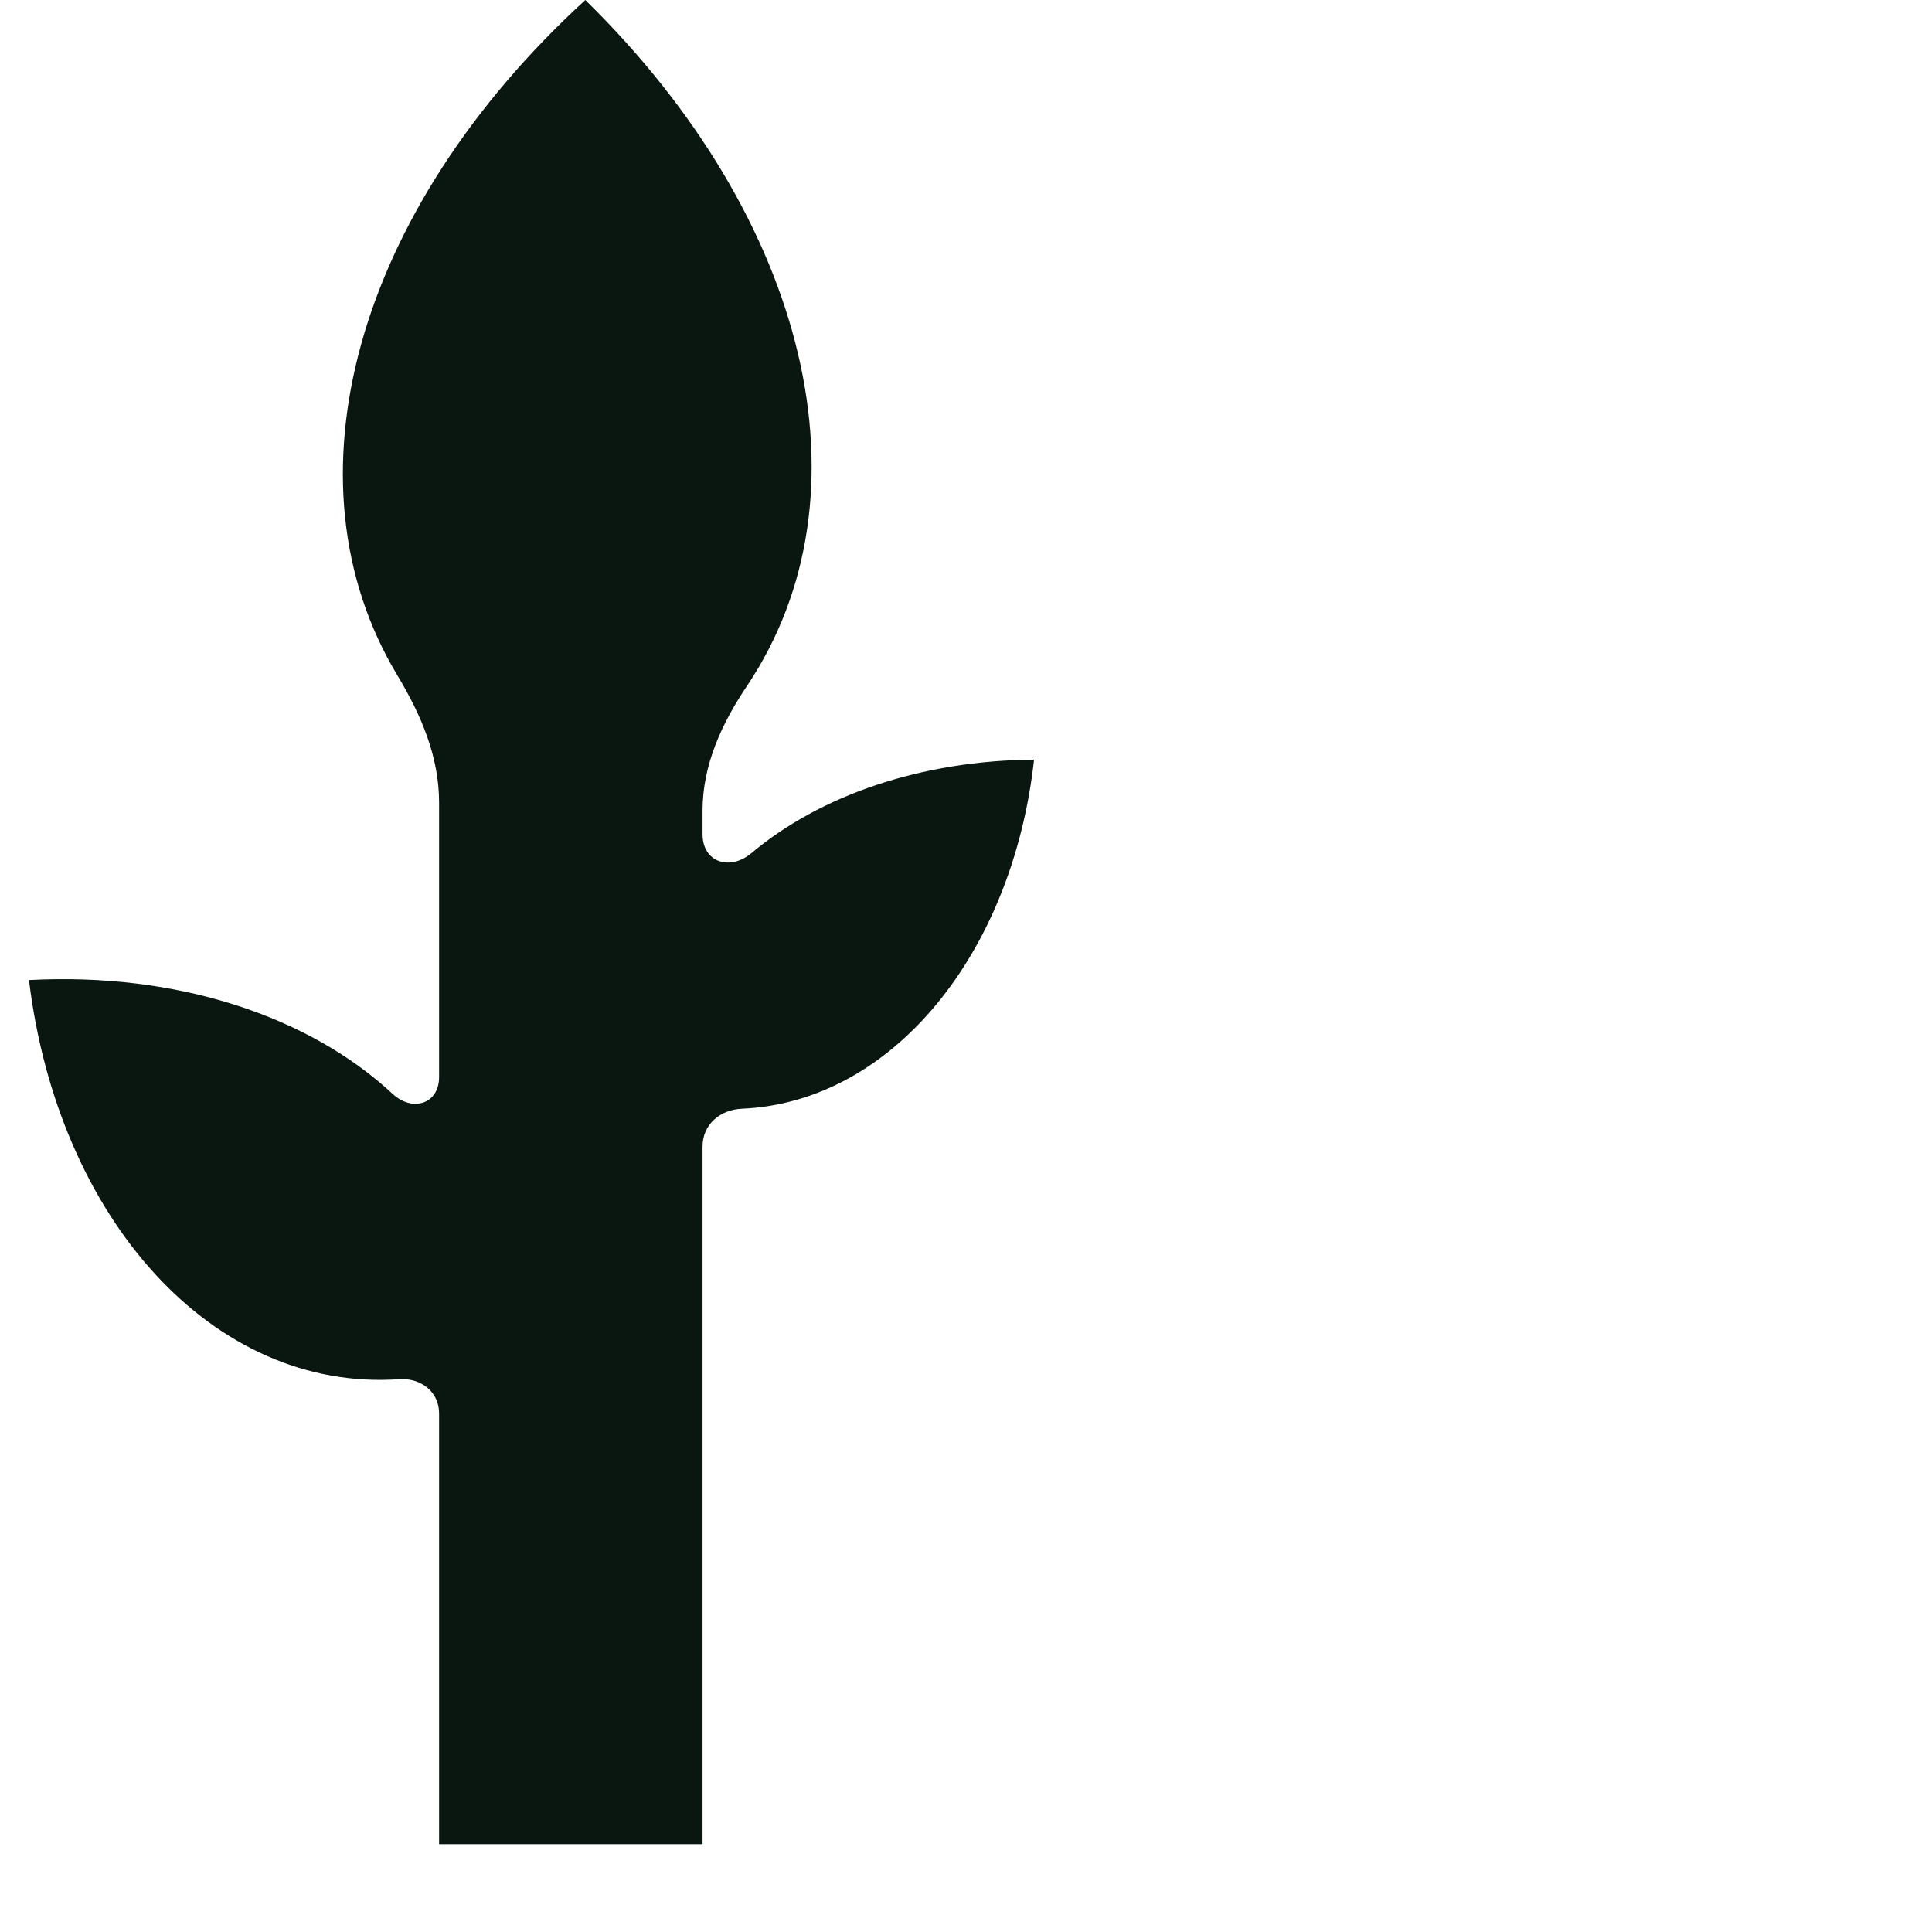
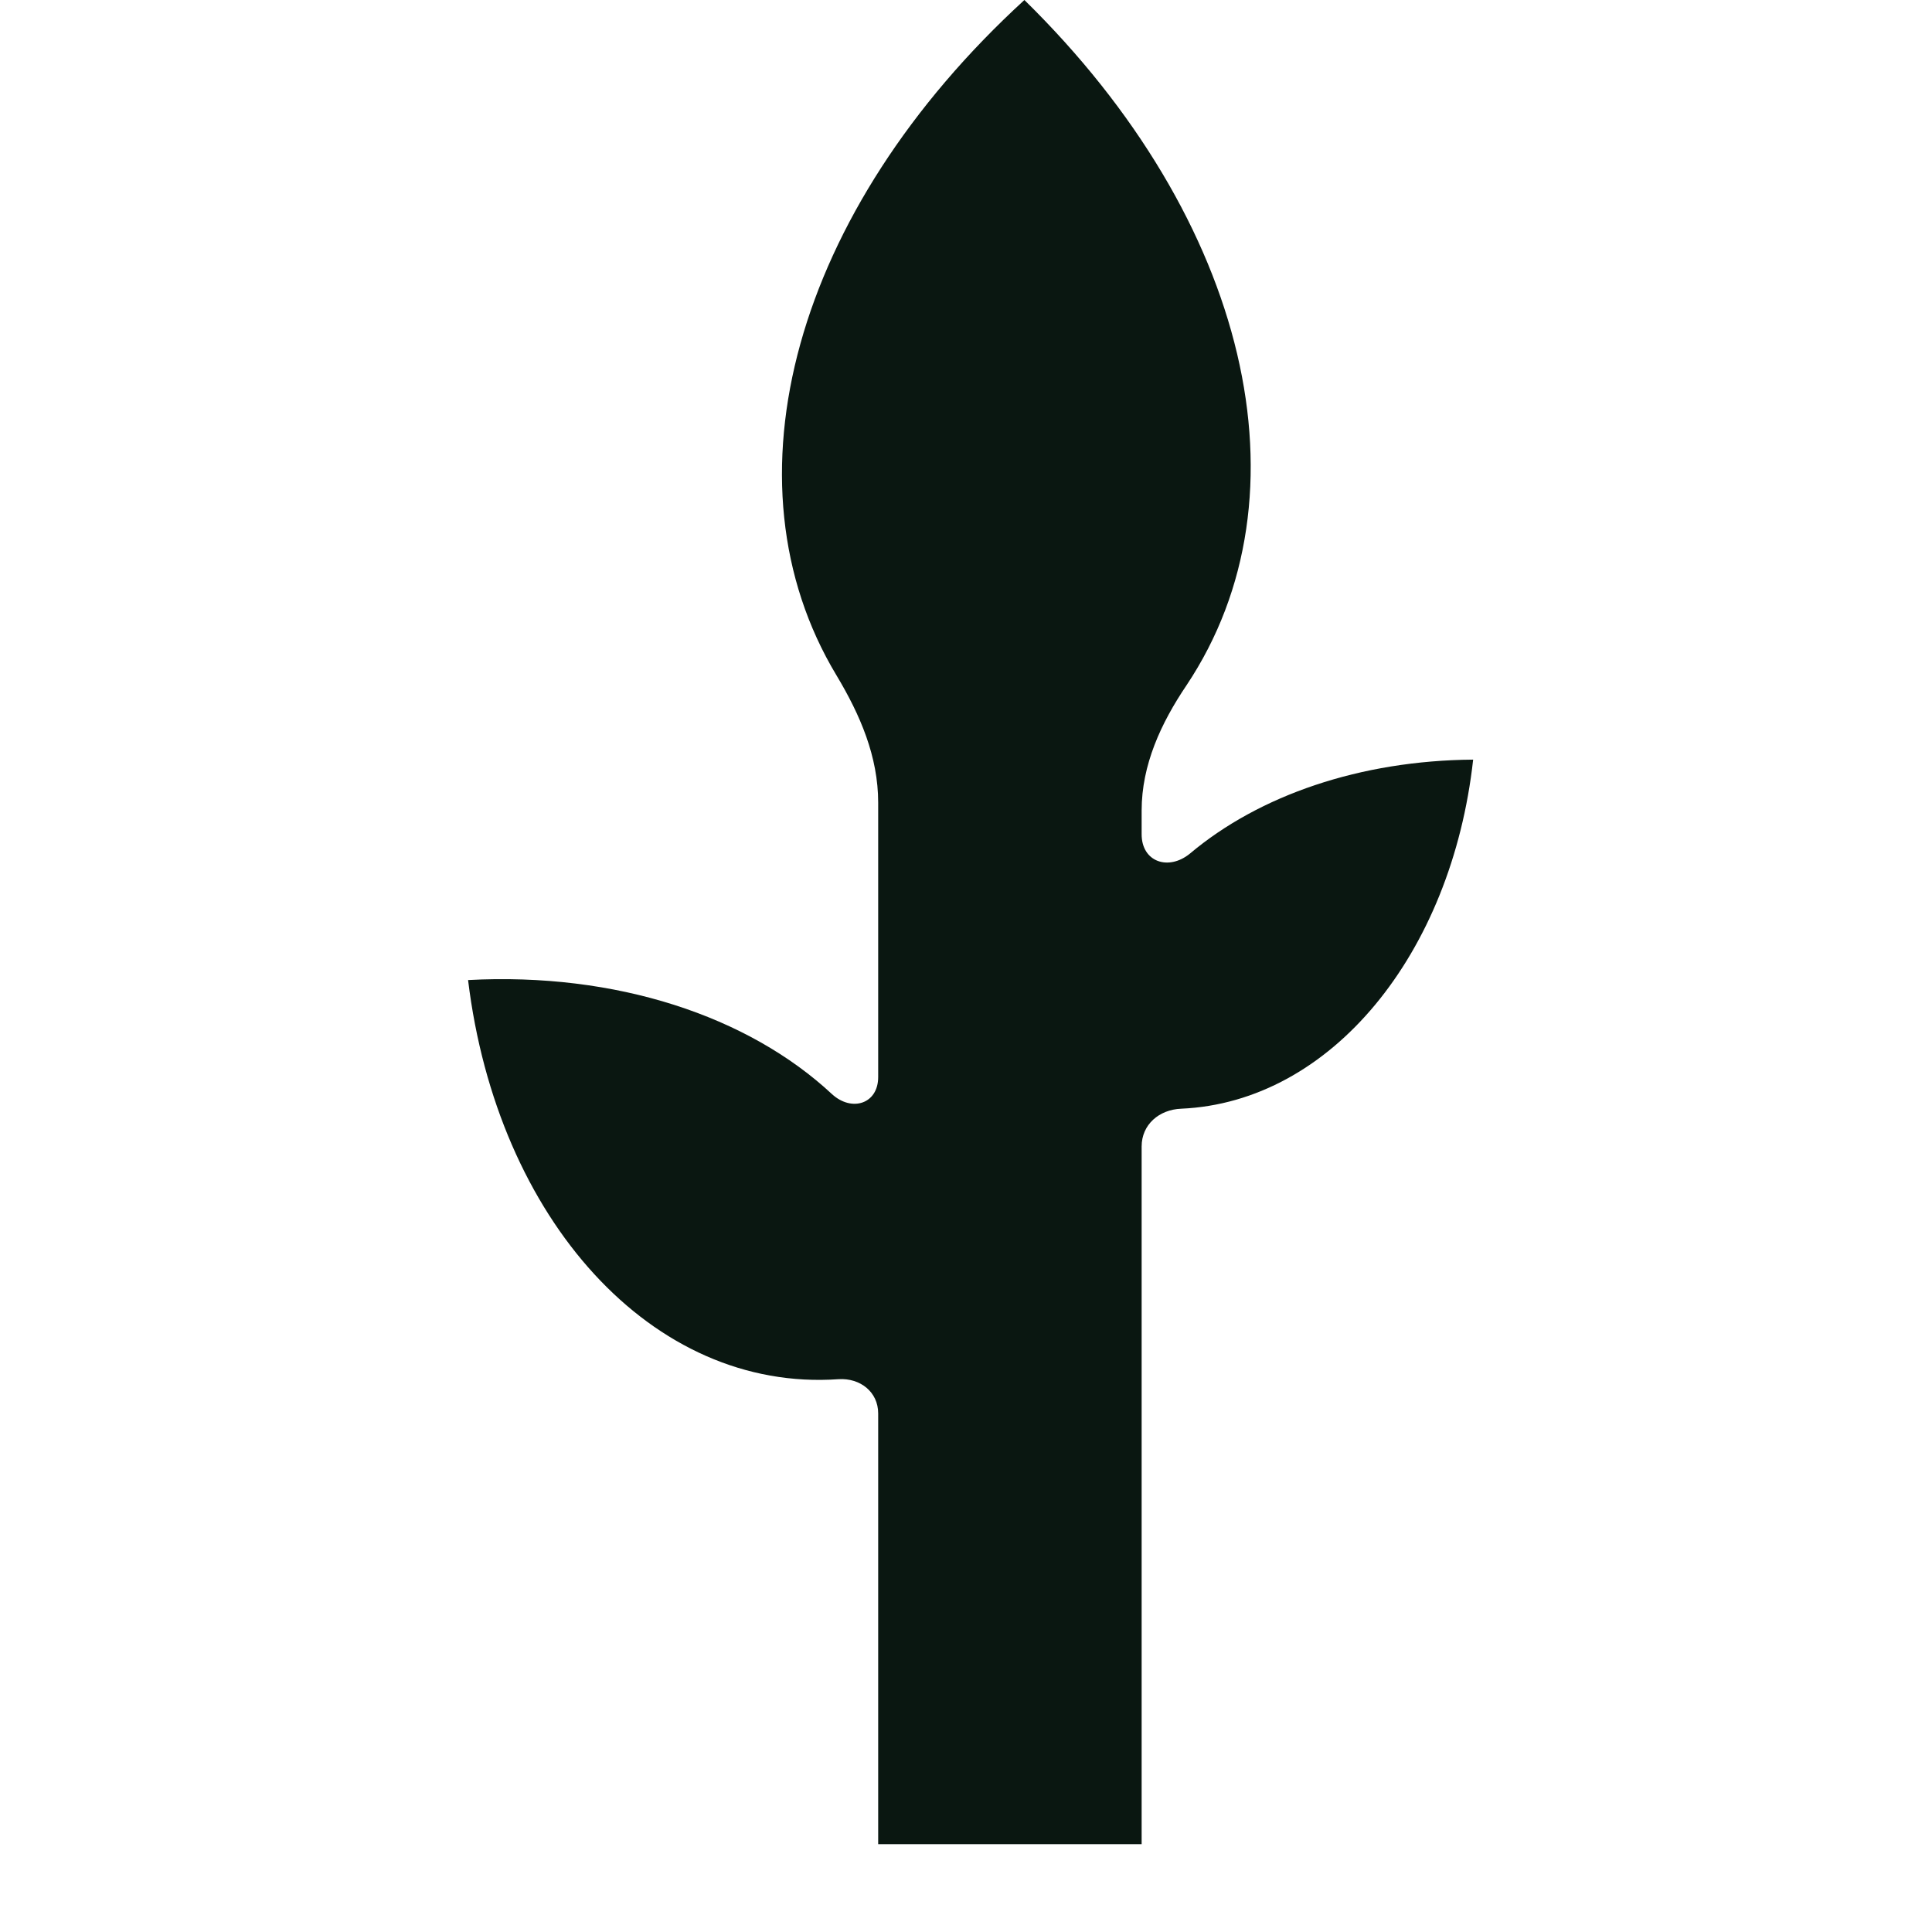
<svg xmlns="http://www.w3.org/2000/svg" width="44" height="44" viewBox="0 0 44 44">
-   <path d="M16 42L16 26.11C16 25.61 16.4 25.27 16.9 25.25C20.32 25.1 23.06 21.72 23.55 17.3C20.98 17.32 18.68 18.11 17.1 19.44C16.61 19.84 16 19.63 16 19L16 18.46C16 17.42 16.44 16.47 17.02 15.61C19.91 11.28 18.44 5.01 13.33 0C8.09 4.8 6.39 10.96 9.05 15.38C9.59 16.28 10 17.23 10 18.28L10 24.53C10 25.14 9.4 25.33 8.95 24.92C7.04 23.14 4.03 22.14 0.66 22.32C1.32 27.76 4.85 31.71 9.1 31.41C9.59 31.38 10 31.7 10 32.19L10 42L16 42Z" fill="#0a1711" />
+   <g transform="translate(10 0)">
+     <path d="M16 42L16 26.11C16 25.61 16.4 25.27 16.9 25.25C20.32 25.1 23.06 21.72 23.55 17.3C20.98 17.32 18.68 18.11 17.1 19.44C16.61 19.84 16 19.63 16 19L16 18.46C16 17.42 16.44 16.47 17.02 15.61C19.91 11.28 18.44 5.01 13.33 0C8.09 4.8 6.39 10.96 9.05 15.38C9.59 16.28 10 17.23 10 18.28L10 24.53C10 25.14 9.4 25.33 8.95 24.92C7.04 23.14 4.03 22.14 0.66 22.32C1.32 27.76 4.85 31.71 9.1 31.41C9.59 31.38 10 31.7 10 32.19L10 42L16 42Z" fill="#0a1711" />
+   </g>
</svg>
